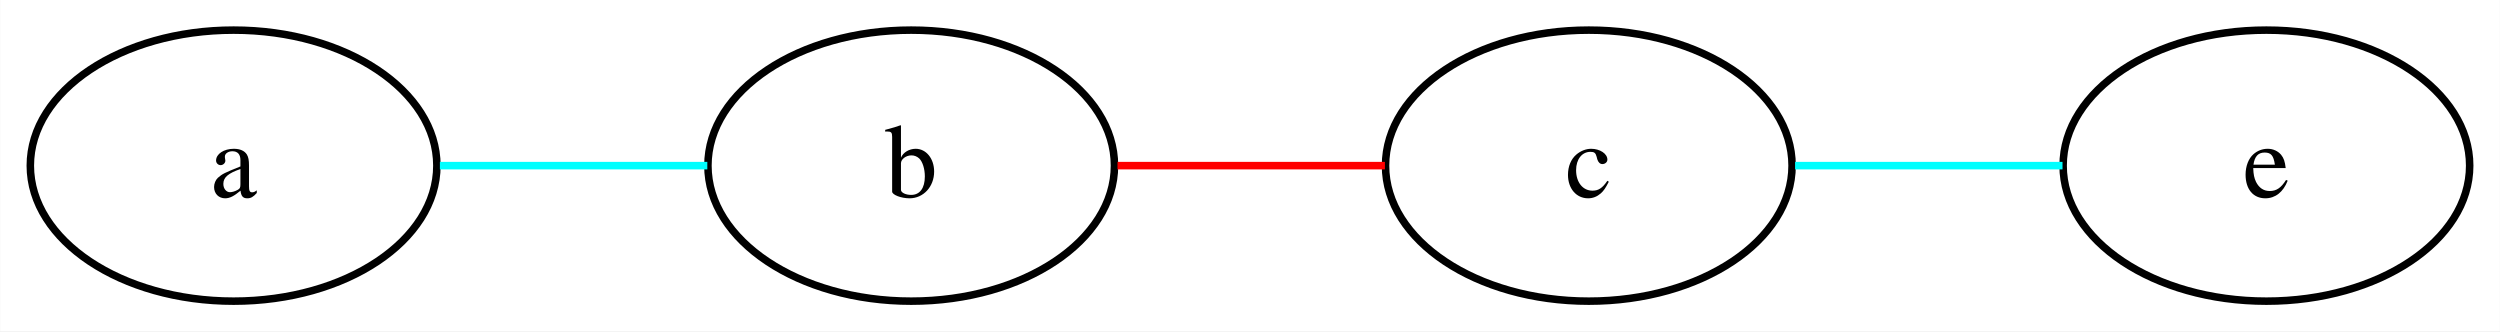
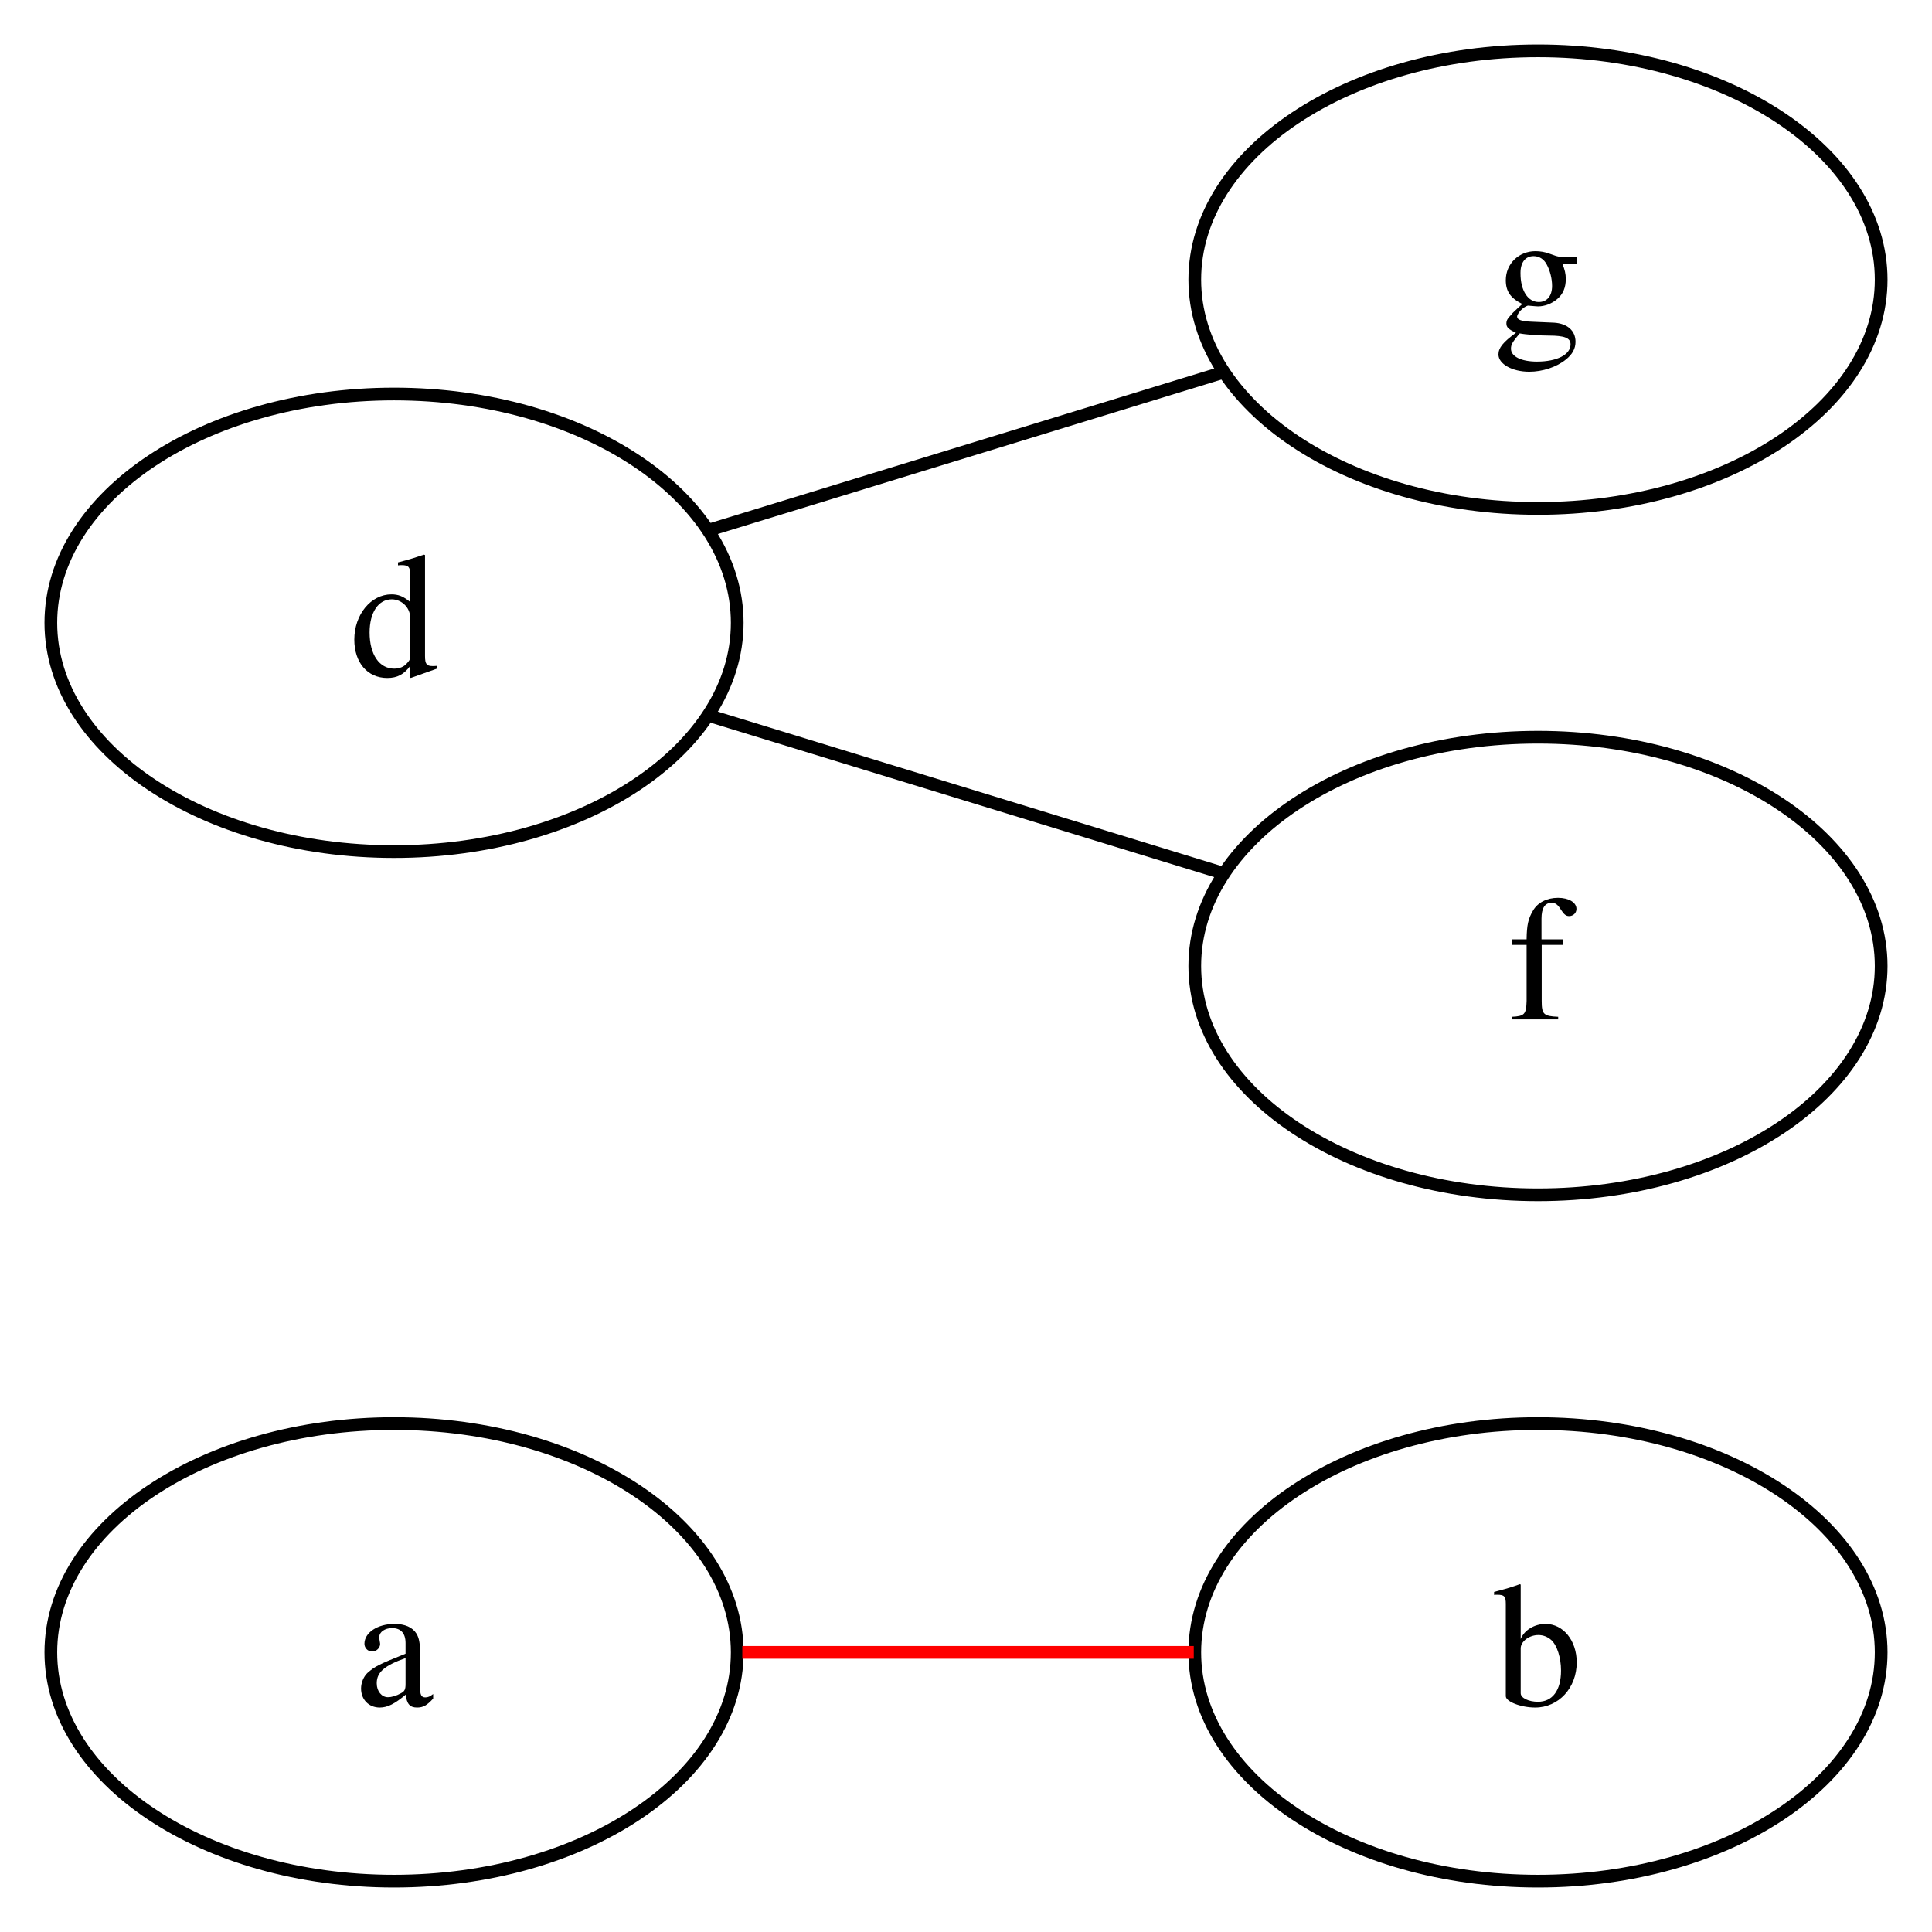
- <svg xmlns="http://www.w3.org/2000/svg" width="2264px" height="300px" viewBox="0.00 0.00 332.00 44.00">
-   <g id="graph0" class="graph" transform="scale(1.0 1.0) rotate(0.0) translate(4.0 40.0)">
-     <polygon fill="white" stroke="transparent" points="-4,4 -4,-40 328,-40 328,4 -4,4" />
+ <svg xmlns="http://www.w3.org/2000/svg" width="300px" height="300px" viewBox="0.00 0.00 152.00 152.00">
+   <g id="graph0" class="graph" transform="scale(1.0 1.0) rotate(0.0) translate(4.0 148.0)">
+     <polygon fill="white" stroke="transparent" points="-4,4 -4,-148 148,-148 148,4 -4,4" />
    <g id="node1" class="node">
      <ellipse fill="none" stroke="black" cx="27" cy="-18" rx="27" ry="18" />
      <text text-anchor="middle" x="27" y="-13.8" font-family="Times,serif" font-size="14.00">a</text>
    </g>
    <g id="node2" class="node">
      <ellipse fill="none" stroke="black" cx="117" cy="-18" rx="27" ry="18" />
      <text text-anchor="middle" x="117" y="-13.8" font-family="Times,serif" font-size="14.00">b</text>
    </g>
    <g id="1" class="edge link-class">
-       <path fill="none" stroke="#00ffff" d="M54.4,-18C65.64,-18 78.72,-18 89.92,-18" />
+       <path fill="none" stroke="red" d="M54.4,-18C65.64,-18 78.72,-18 89.92,-18" />
    </g>
    <g id="node3" class="node">
-       <ellipse fill="none" stroke="black" cx="207" cy="-18" rx="27" ry="18" />
-       <text text-anchor="middle" x="207" y="-13.8" font-family="Times,serif" font-size="14.00">c</text>
+       <ellipse fill="none" stroke="black" cx="27" cy="-99" rx="27" ry="18" />
+       <text text-anchor="middle" x="27" y="-94.8" font-family="Times,serif" font-size="14.00">d</text>
+     </g>
+     <g id="node4" class="node">
+       <ellipse fill="none" stroke="black" cx="117" cy="-126" rx="27" ry="18" />
+       <text text-anchor="middle" x="117" y="-121.8" font-family="Times,serif" font-size="14.00">g</text>
+     </g>
+     <g id="3" class="edge link-class">
+       <path fill="none" stroke="black" d="M52.05,-106.38C64.57,-110.22 79.82,-114.9 92.29,-118.72" />
+     </g>
+     <g id="node5" class="node">
+       <ellipse fill="none" stroke="black" cx="117" cy="-72" rx="27" ry="18" />
+       <text text-anchor="middle" x="117" y="-67.8" font-family="Times,serif" font-size="14.00">f</text>
    </g>
    <g id="2" class="edge link-class">
-       <path fill="none" stroke="red" d="M144.4,-18C155.64,-18 168.72,-18 179.92,-18" />
-     </g>
-     <g id="node4" class="node">
-       <ellipse fill="none" stroke="black" cx="297" cy="-18" rx="27" ry="18" />
-       <text text-anchor="middle" x="297" y="-13.8" font-family="Times,serif" font-size="14.00">e</text>
-     </g>
-     <g id="3" class="edge link-class">
-       <path fill="none" stroke="#00ffff" d="M234.4,-18C245.64,-18 258.72,-18 269.92,-18" />
+       <path fill="none" stroke="black" d="M52.05,-91.62C64.57,-87.78 79.82,-83.1 92.29,-79.28" />
    </g>
  </g>
</svg>
